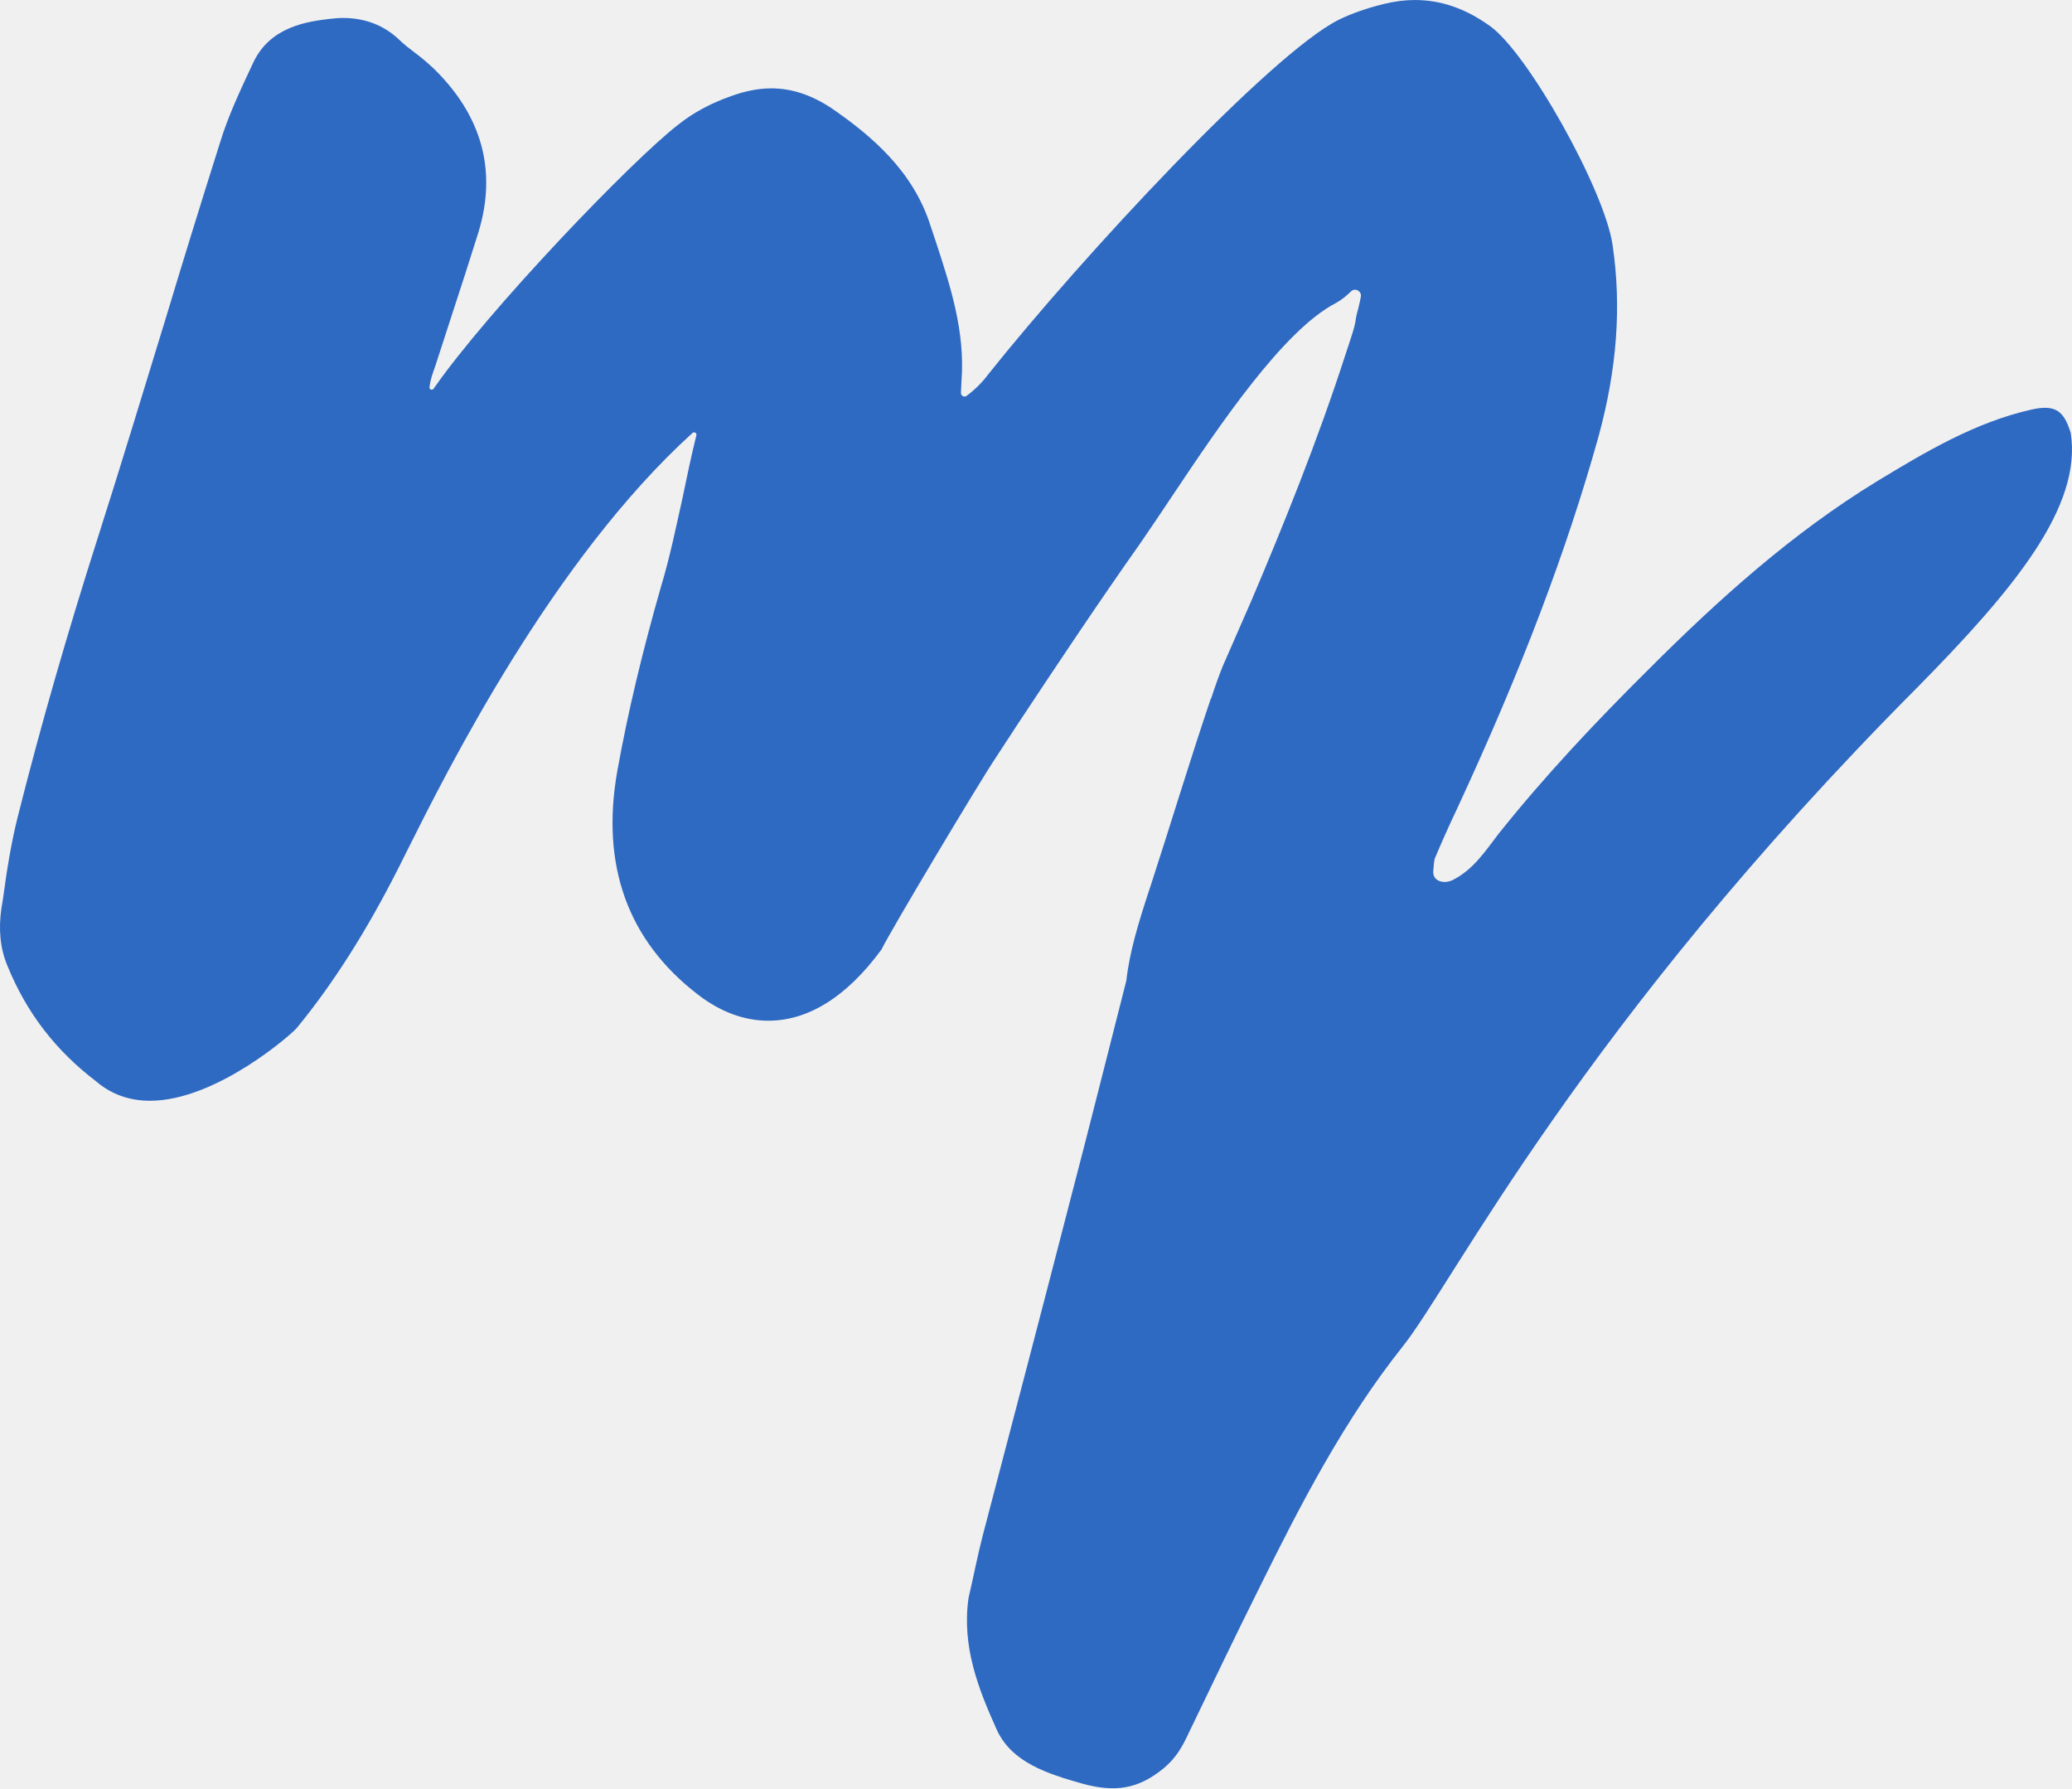
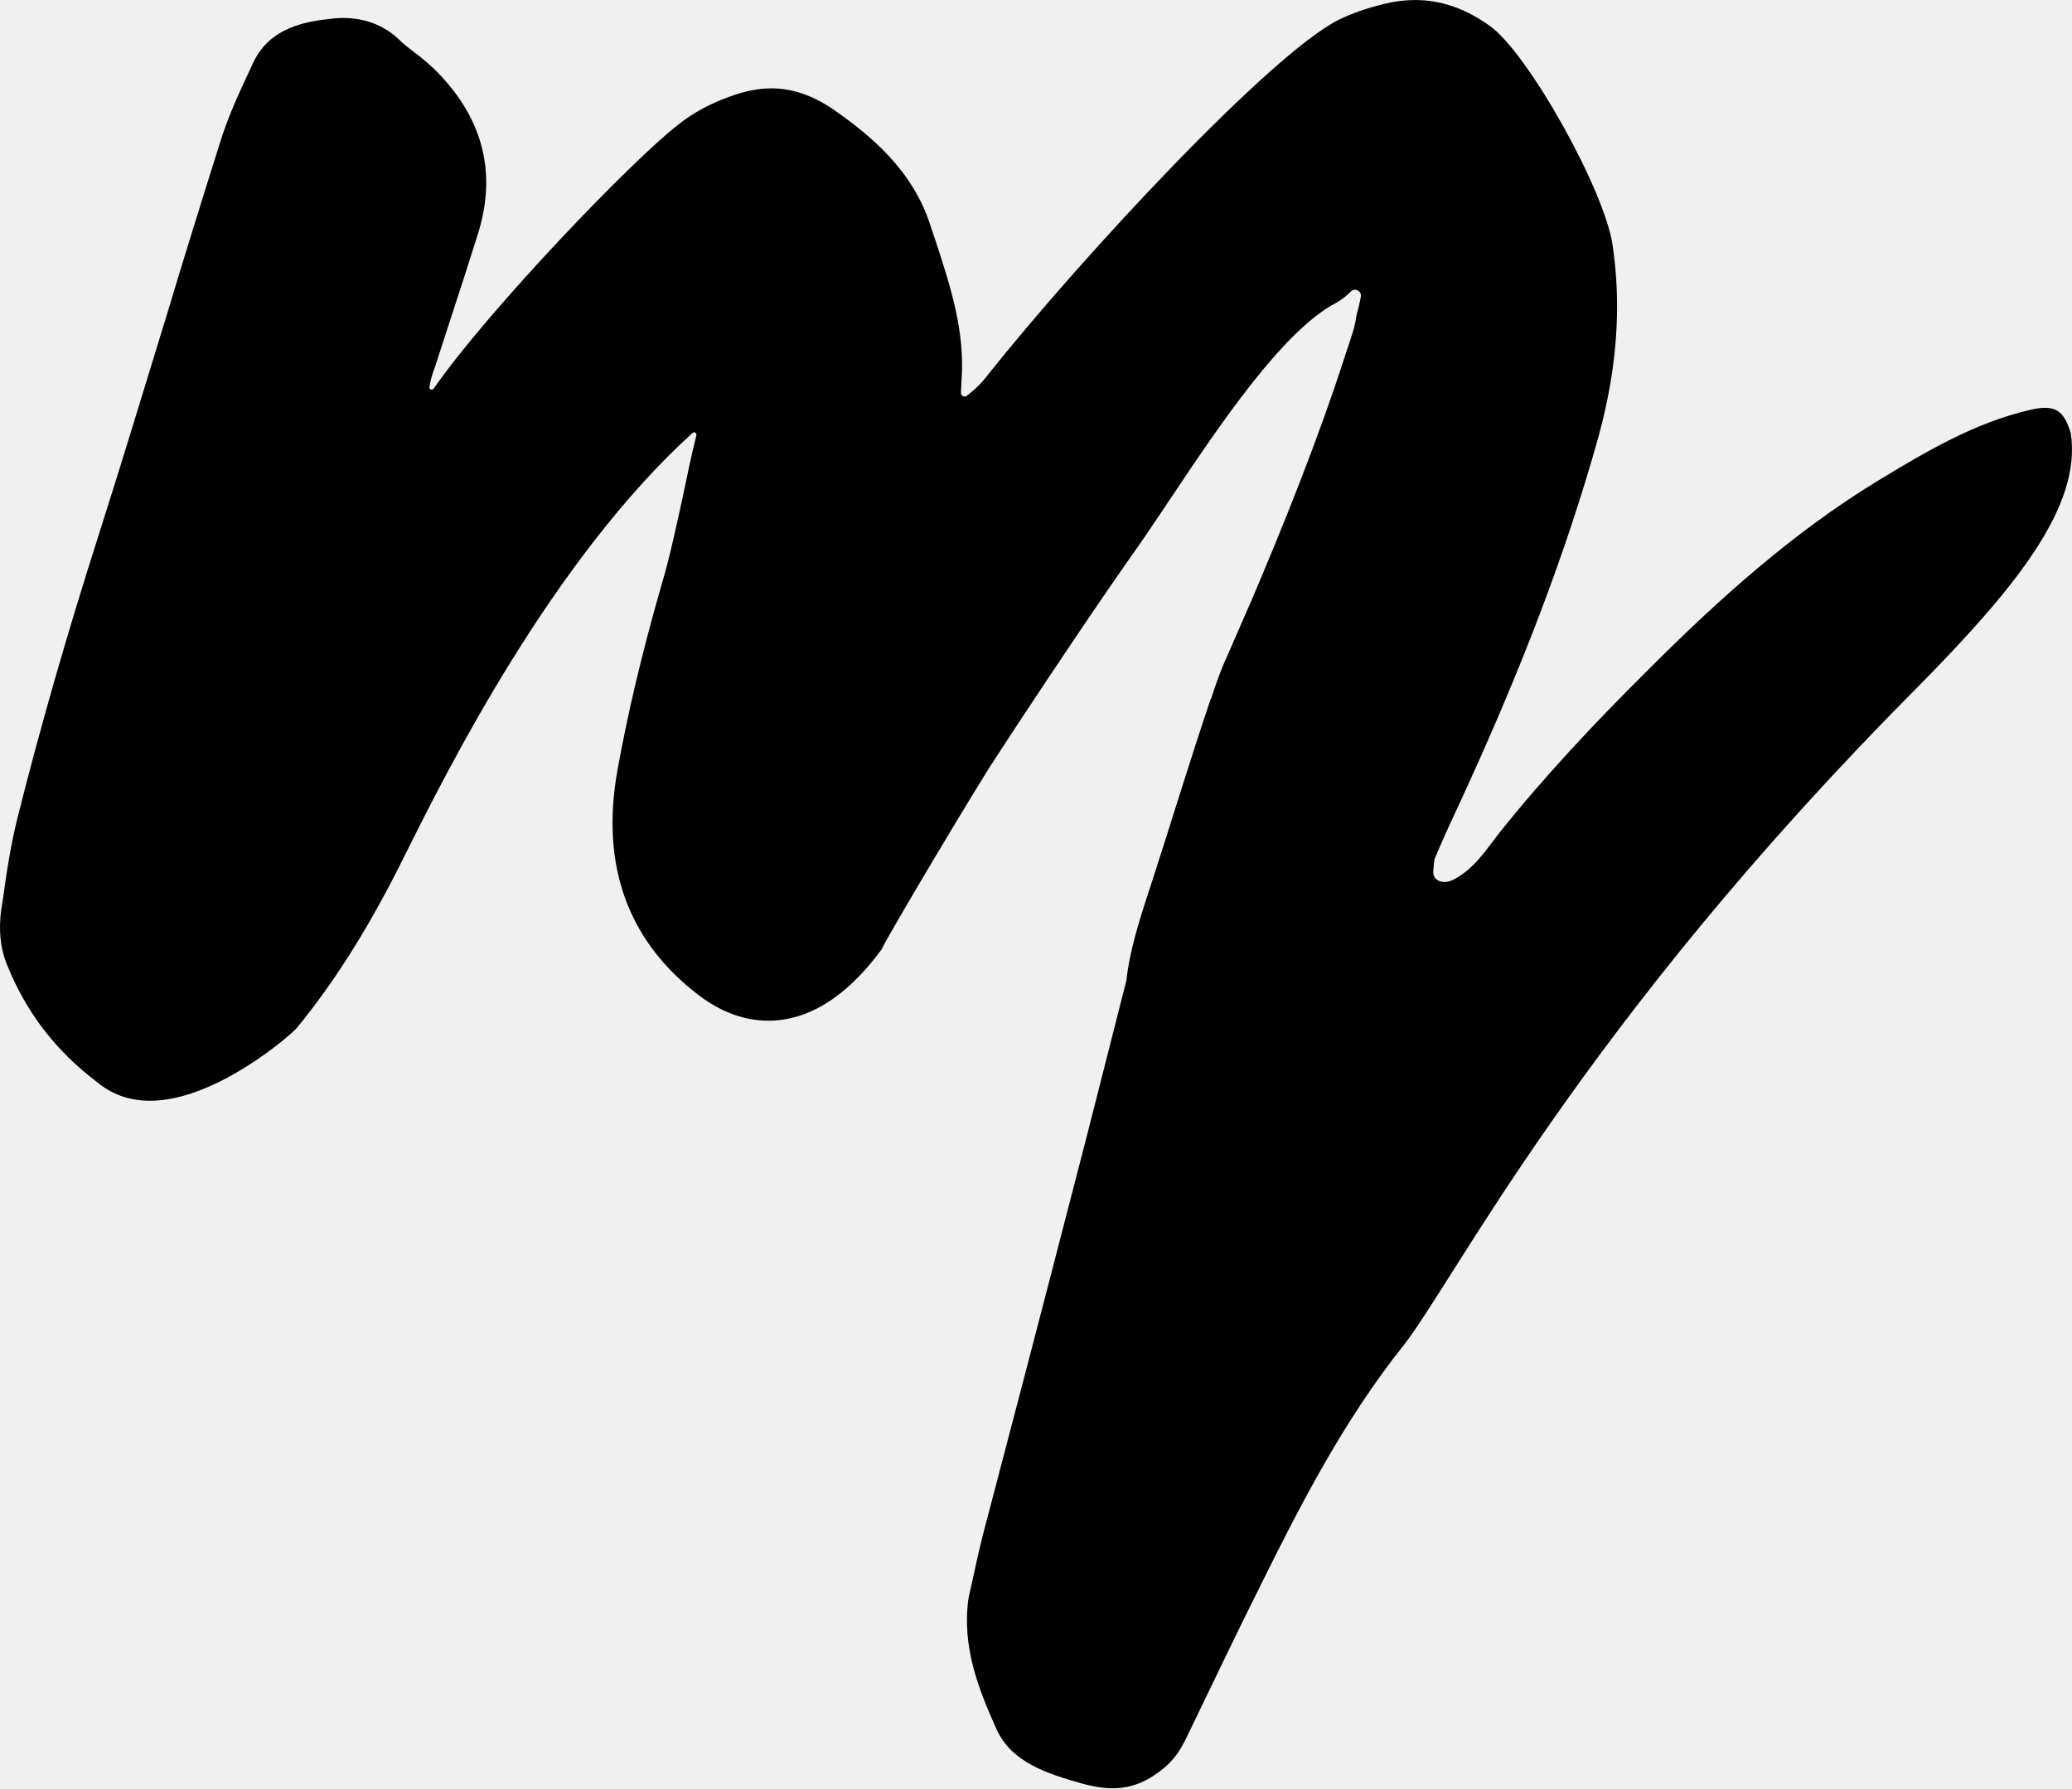
<svg xmlns="http://www.w3.org/2000/svg" id="Layer_1" viewBox="0 0 1001.49 864.14">
  <defs>
-     <style>.cls-1{fill:#2e69c2;}</style>
+     <style>.cls-1{fill:#000;}@media (prefers-color-scheme:dark){.cls-1{fill:#fff;}}</style>
  </defs>
  <path class="cls-1" d="M926.5,332.41c-162.93,163.78-223.79,287.19-248.52,318.26-28.1,35.29-49.03,75.65-68.89,115.8-11.83,23.67-23.24,47.55-34.66,71.22-2.95,6.34-5.91,11.62-11.62,16.48-12.89,10.78-24.3,11.83-39.31,7.82-17.32-4.86-34.65-10.36-41.84-26.42-8.66-19.23-16.9-39.94-13.52-63.39,2.32-9.94,4.23-19.87,6.76-29.8,14.37-54.73,28.74-109.46,42.9-164.41,9.09-34.66,17.75-69.52,26.63-104.18,1.48-13.52,5.7-27.47,10.98-43.53,.22-.64,.43-1.27,.64-1.9,9.51-29.17,20.07-64.04,28.95-90.03,0-.42,.21-.63,.42-.84,1.9-5.92,3.81-11.2,5.71-15.85,4.65-10.57,9.3-21.35,13.95-31.91,14.79-34.87,31.69-76.29,45.64-119.61l1.48-4.44c1.06-3.38,2.33-6.76,2.96-10.35,.21-2.12,.84-4.44,1.48-6.77,.51-2.1,.88-3.8,1.12-5.2,.45-2.64-2.63-4.4-4.67-2.65l-.04,.04c-2.12,2.11-4.65,4.22-7.4,5.7-25.57,13.31-56.42,59.38-79.04,93.19-5.49,8.25-10.77,16.06-15.42,22.83-20.29,28.74-39.73,57.9-59.17,87.27l-10.78,16.49c-7.82,11.62-51.77,85.16-55.15,92.56-16.91,23.03-35.51,34.44-54.74,34.44-11.62,0-23.03-4.23-33.81-12.47-34.23-26.2-47.33-62.76-39.09-108.62,5.07-28.1,12.04-57.26,21.13-88.96,4.22-13.95,7.18-28.53,10.35-42.69,2.08-9.98,4.14-20.12,6.66-30.13,.28-1.1-1.04-1.91-1.88-1.14-67.69,61.37-118.53,163.05-137.91,201.82l-4.23,8.45c-15.63,30.85-31.69,56-49.02,77.13-2.33,2.96-39.1,35.29-71.01,35.29-10.14,0-18.8-3.17-25.99-9.3-19.44-14.79-33.6-32.96-42.9-55.78-3.59-8.46-4.44-17.76-2.96-27.9l.85-5.28c1.69-12.68,3.8-26,6.97-38.67,11.2-44.59,24.3-89.82,38.67-134.83,11.42-35.71,22.19-71.42,33.18-107.14,8.45-28.1,17.12-56,25.99-84.1,4.02-13.11,9.73-25.15,16.07-38.68,8.24-17.54,26.41-19.86,37.19-21.13,1.9-.21,4.01-.42,6.13-.42,10.77,0,19.86,3.59,27.04,10.35,2.33,2.33,4.87,4.23,7.61,6.34,3.17,2.33,6.13,4.86,9.09,7.61,23.46,22.82,30.85,49.45,21.77,79.25-4.23,13.52-8.67,27.26-13.11,40.78l-7.82,24.09c-1.26,3.38-2.32,6.55-2.74,9.93,0,.01,0,.03,0,.04-.18,1.1,1.26,1.7,1.94,.82,.06-.07,.11-.14,.17-.22,26.84-38.46,96.15-110.52,118.13-127.43,7.4-5.92,15.85-10.35,25.36-13.73,6.97-2.54,13.52-3.81,19.65-3.81,10.14,0,19.87,3.38,29.59,9.93,18.59,12.89,38.88,29.8,47.33,56.43l2.96,8.87c6.76,20.71,13.74,42.27,12.05,65.72-.13,2.39-.25,4.41-.29,6.19-.03,1.43,1.6,2.3,2.75,1.44,3.91-2.92,7.31-6.22,10.43-10.37,45.64-57.27,136.51-154.9,169.48-171.39,6.13-2.95,13.1-5.49,21.76-7.6,5.08-1.27,10.15-1.91,15.01-1.91,12.47,0,24.3,4.02,36.13,12.47,18.39,12.89,55.58,79.46,59.39,105.87,4.43,29.8,2.11,60.02-6.77,92.56-15.42,55.16-36.98,112.22-68.46,180.05-3.81,8.03-7.4,16.06-10.78,24.09-.42,2.11-.42,4.02-.64,5.92-.42,4.65,4.86,6.55,9.51,4.22,9.94-5.07,15.64-13.94,21.98-22.18,22.4-28.11,47.13-54.31,72.7-79.67,33.81-33.81,69.31-65.72,110.1-90.66,23.66-14.37,47.54-28.53,74.38-34.66,11.83-2.74,16.06,.21,19.44,11.2,5.5,35.51-26.84,75.02-74.38,123.2Z" />
</svg>
